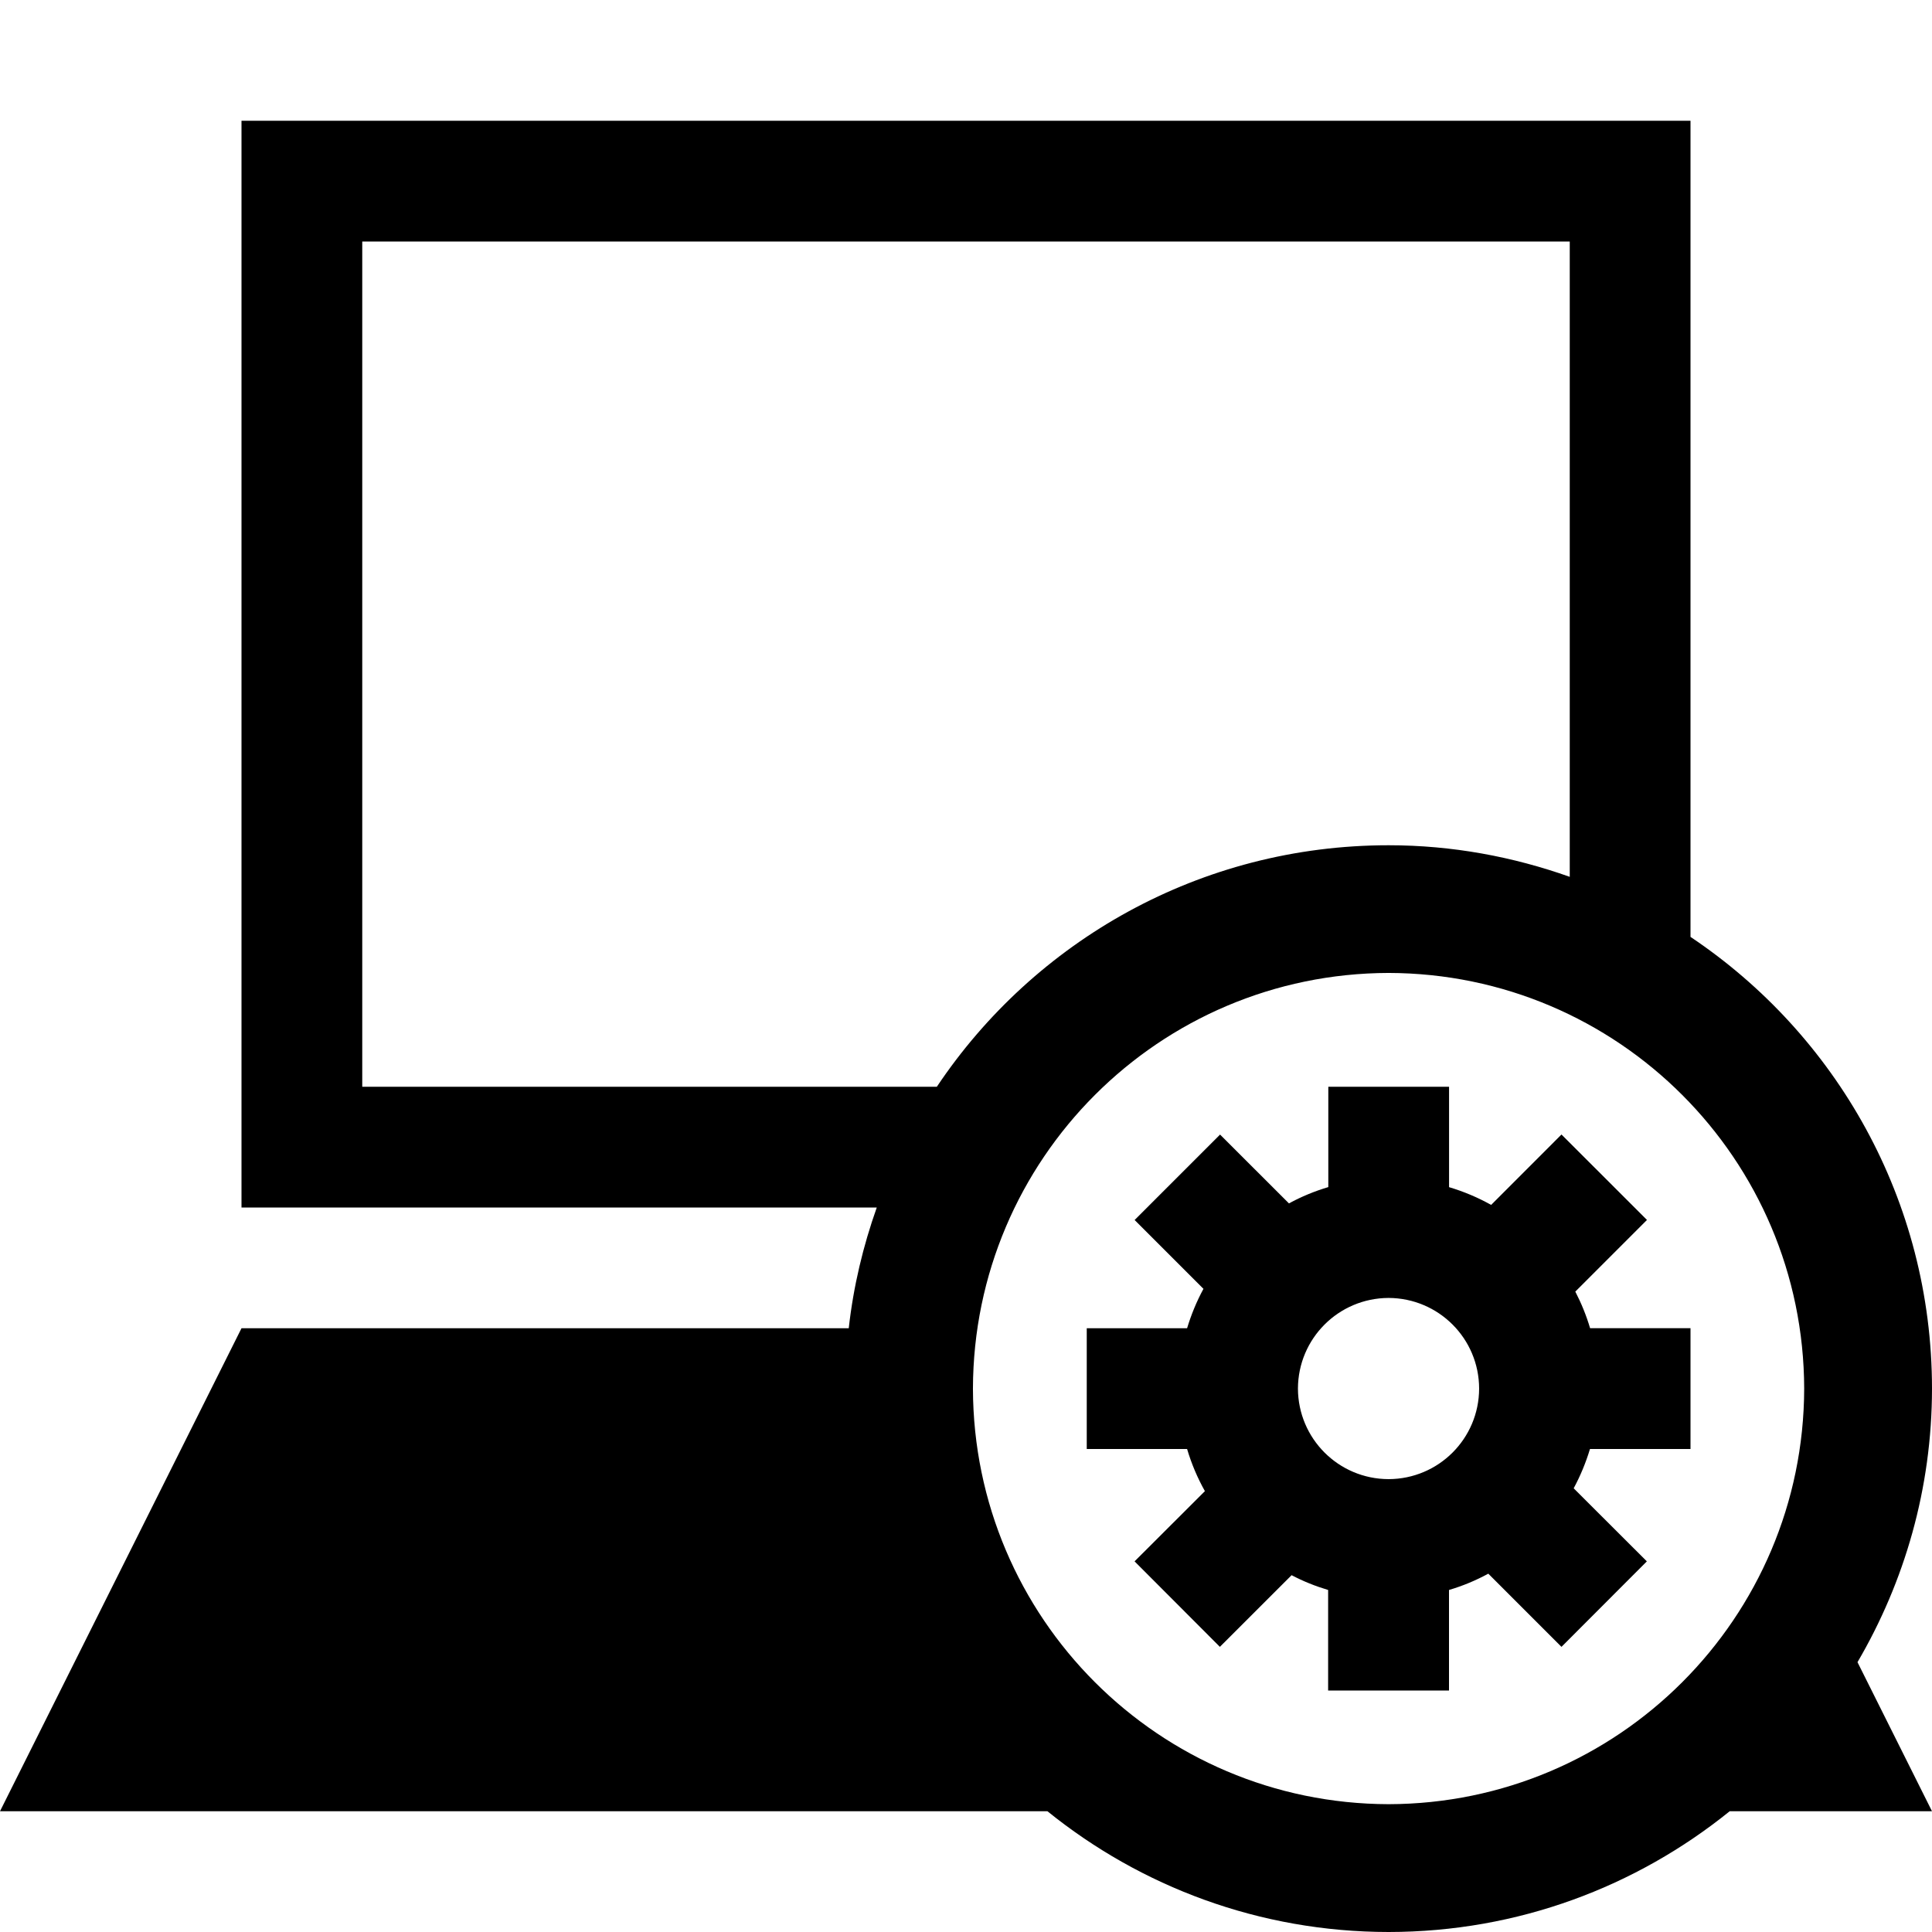
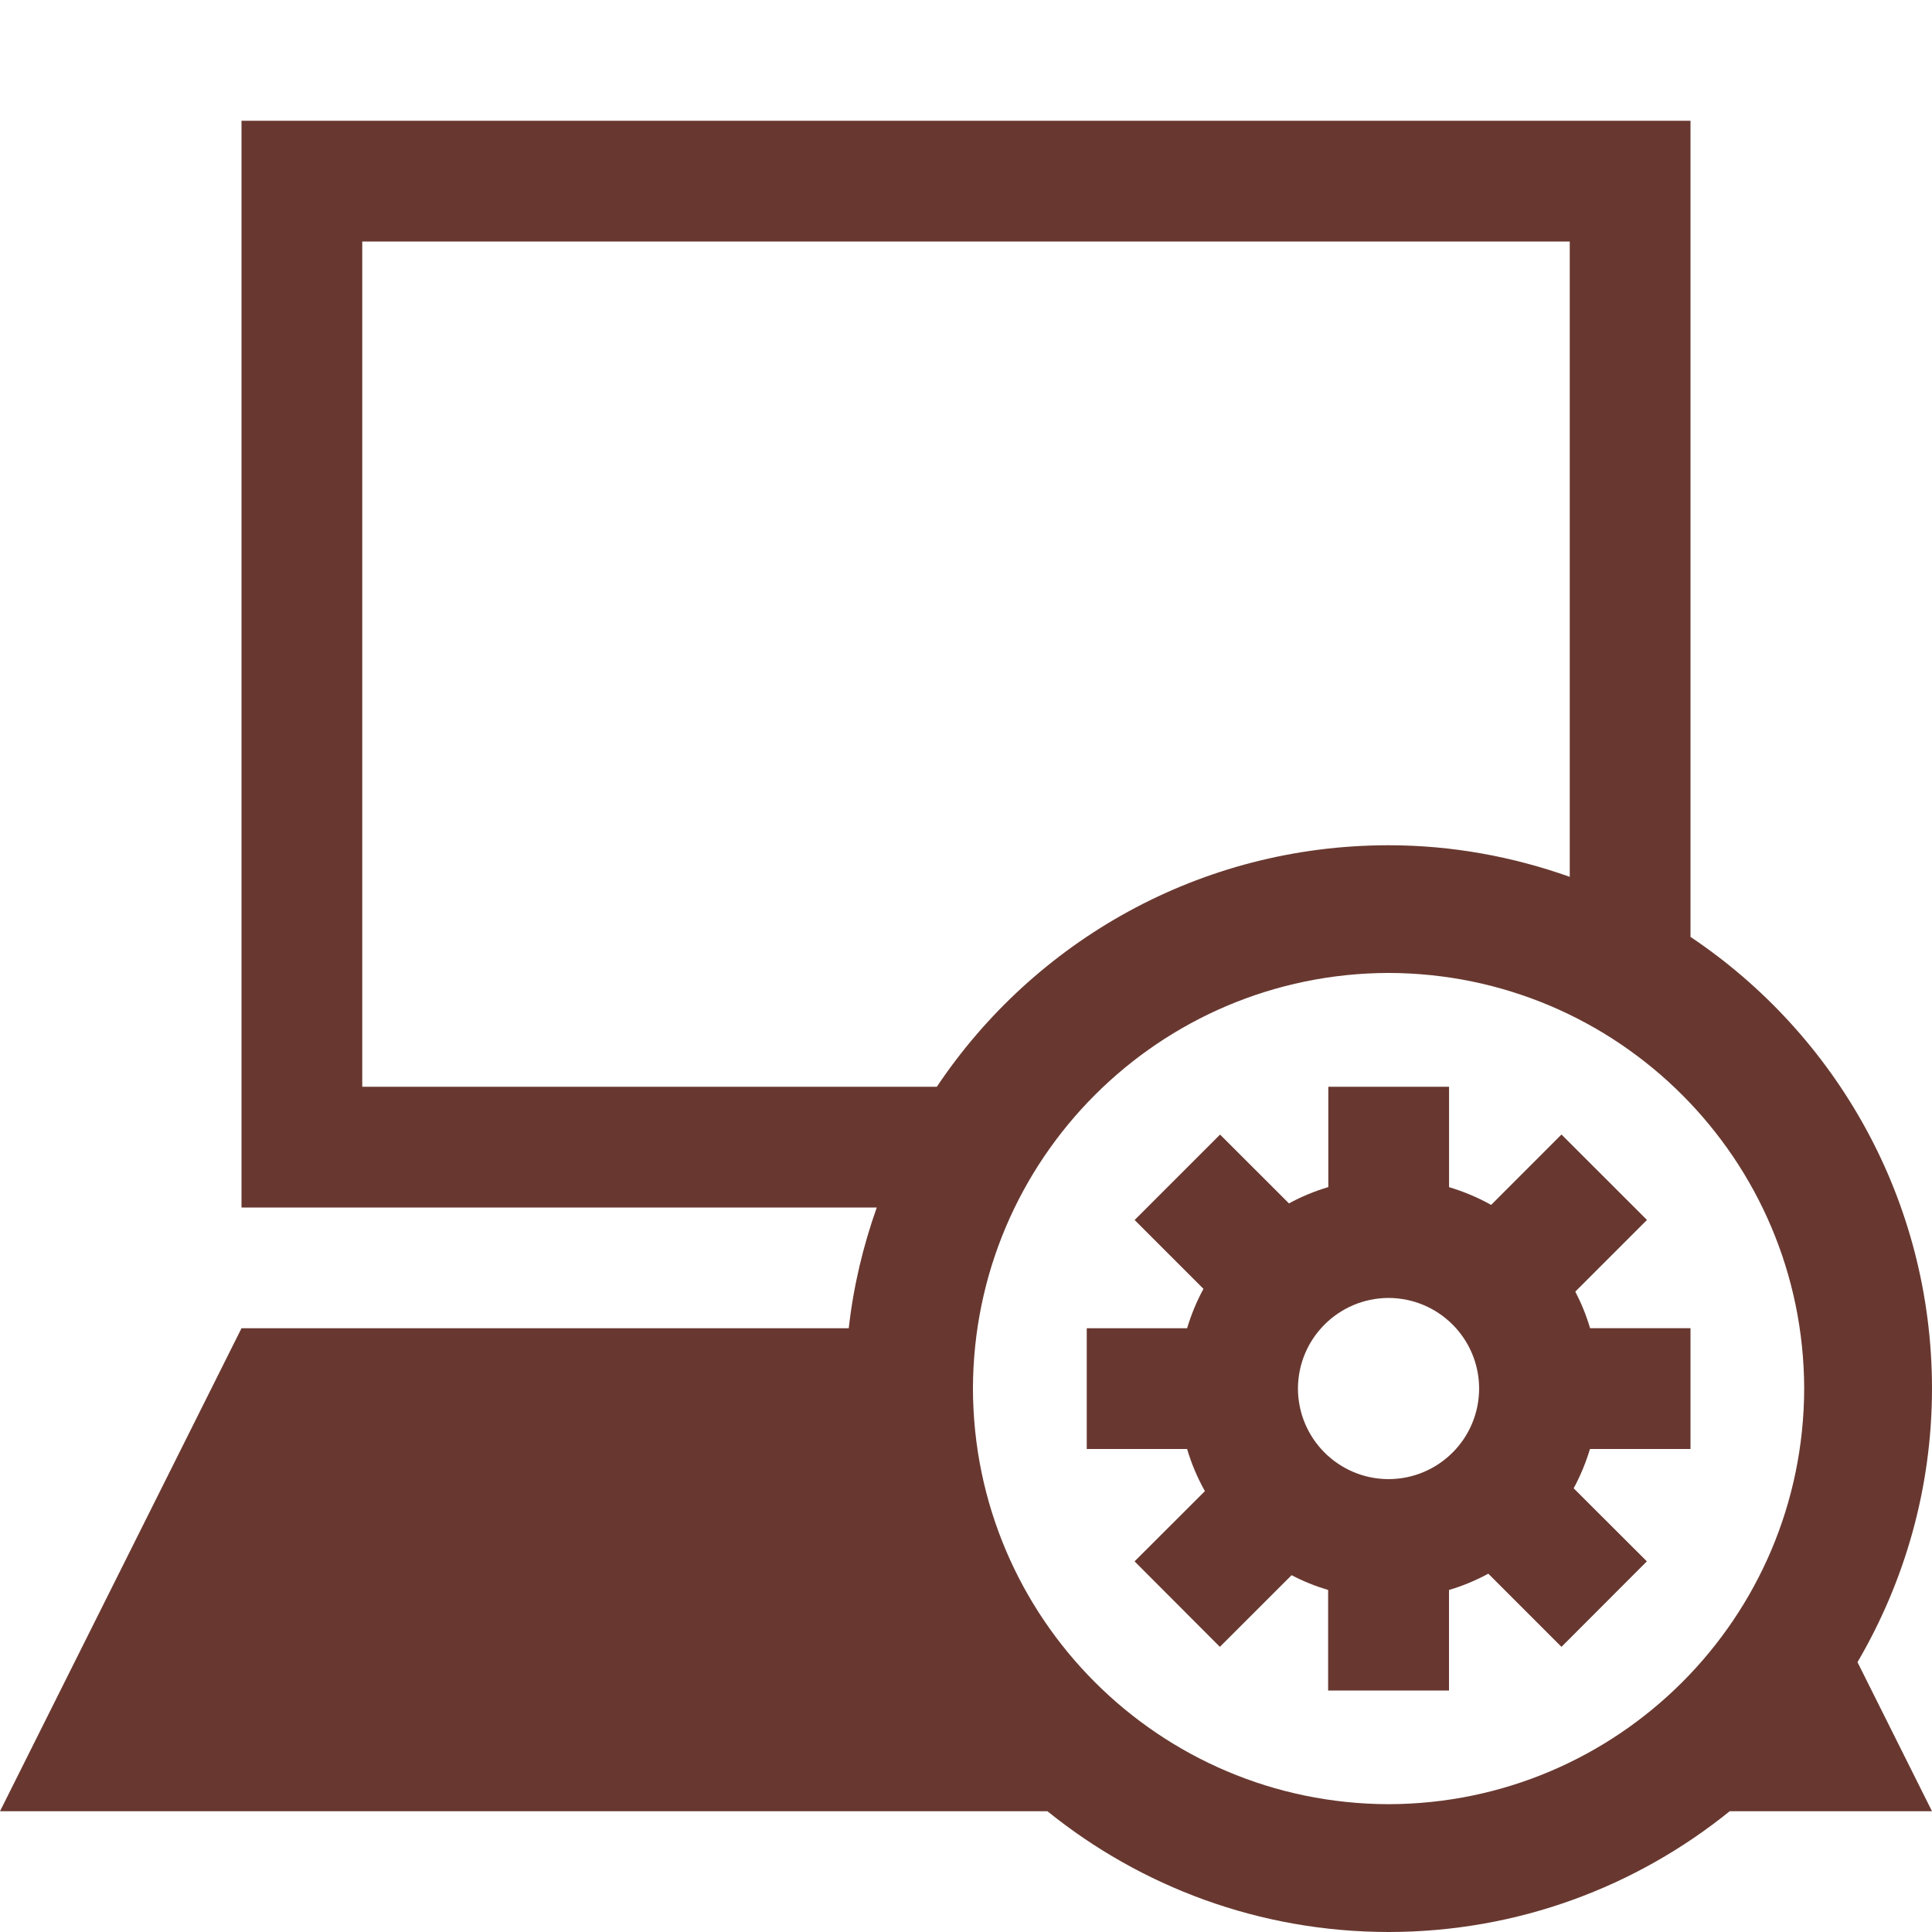
<svg xmlns="http://www.w3.org/2000/svg" enable-background="new 0 0 32 32" height="32px" id="svg2" version="1.1" viewBox="0 0 32 32" width="32px" xml:space="preserve">
  <g id="background">
    <rect fill="none" height="32" width="32" />
  </g>
  <g id="computer_x5F_settings">
-     <path d="M30.766,27.531C31.545,26.2,31.999,24.654,32,23c-0.001-3.121-1.589-5.868-4-7.482V2H4v18h10.522   c-0.226,0.638-0.387,1.306-0.464,2H4l-4,8h17.349c1.545,1.248,3.51,1.999,5.651,2c2.142-0.001,4.104-0.752,5.649-2H32   L30.766,27.531z M6,18V4h20v10.523C25.061,14.19,24.054,14,23,14c-3.122,0-5.869,1.588-7.483,4H6z M16.115,23   c0.009-3.801,3.084-6.876,6.885-6.885c3.799,0.009,6.874,3.084,6.883,6.885c-0.009,3.799-3.084,6.874-6.883,6.883   C19.199,29.874,16.124,26.799,16.115,23z" />
-     <path d="M28,24v-2.001h-1.663c-0.063-0.212-0.145-0.413-0.245-0.606l1.187-1.187l-1.416-1.415l-1.165,1.166   c-0.22-0.123-0.452-0.221-0.697-0.294V18h-2v1.662c-0.229,0.068-0.446,0.158-0.652,0.27l-1.141-1.14l-1.415,1.415l1.14,1.14   c-0.112,0.207-0.202,0.424-0.271,0.653H18v2h1.662c0.073,0.246,0.172,0.479,0.295,0.698l-1.165,1.163l1.413,1.416l1.188-1.187   c0.192,0.101,0.394,0.182,0.605,0.245V28H24v-1.665c0.229-0.068,0.445-0.158,0.651-0.27l1.212,1.212l1.414-1.416l-1.212-1.21   c0.111-0.206,0.201-0.423,0.27-0.651H28z M22.999,24.499c-0.829-0.002-1.498-0.671-1.501-1.5c0.003-0.829,0.672-1.498,1.501-1.501   c0.829,0.003,1.498,0.672,1.5,1.501C24.497,23.828,23.828,24.497,22.999,24.499z" />
+     <path fill="#683830" d="M30.766,27.531C31.545,26.2,31.999,24.654,32,23c-0.001-3.121-1.589-5.868-4-7.482V2H4v18h10.522   c-0.226,0.638-0.387,1.306-0.464,2H4l-4,8h17.349c1.545,1.248,3.51,1.999,5.651,2c2.142-0.001,4.104-0.752,5.649-2H32   L30.766,27.531z M6,18V4h20v10.523C25.061,14.19,24.054,14,23,14c-3.122,0-5.869,1.588-7.483,4H6z M16.115,23   c0.009-3.801,3.084-6.876,6.885-6.885c3.799,0.009,6.874,3.084,6.883,6.885c-0.009,3.799-3.084,6.874-6.883,6.883   C19.199,29.874,16.124,26.799,16.115,23z" />
+     <path fill="#683830" d="M28,24v-2.001h-1.663c-0.063-0.212-0.145-0.413-0.245-0.606l1.187-1.187l-1.416-1.415l-1.165,1.166   c-0.22-0.123-0.452-0.221-0.697-0.294V18h-2v1.662c-0.229,0.068-0.446,0.158-0.652,0.27l-1.141-1.14l-1.415,1.415l1.14,1.14   c-0.112,0.207-0.202,0.424-0.271,0.653H18v2h1.662c0.073,0.246,0.172,0.479,0.295,0.698l-1.165,1.163l1.413,1.416l1.188-1.187   c0.192,0.101,0.394,0.182,0.605,0.245V28H24v-1.665c0.229-0.068,0.445-0.158,0.651-0.27l1.212,1.212l1.414-1.416l-1.212-1.21   c0.111-0.206,0.201-0.423,0.27-0.651H28z M22.999,24.499c-0.829-0.002-1.498-0.671-1.501-1.5c0.003-0.829,0.672-1.498,1.501-1.501   c0.829,0.003,1.498,0.672,1.5,1.501C24.497,23.828,23.828,24.497,22.999,24.499z" />
  </g>
</svg>
